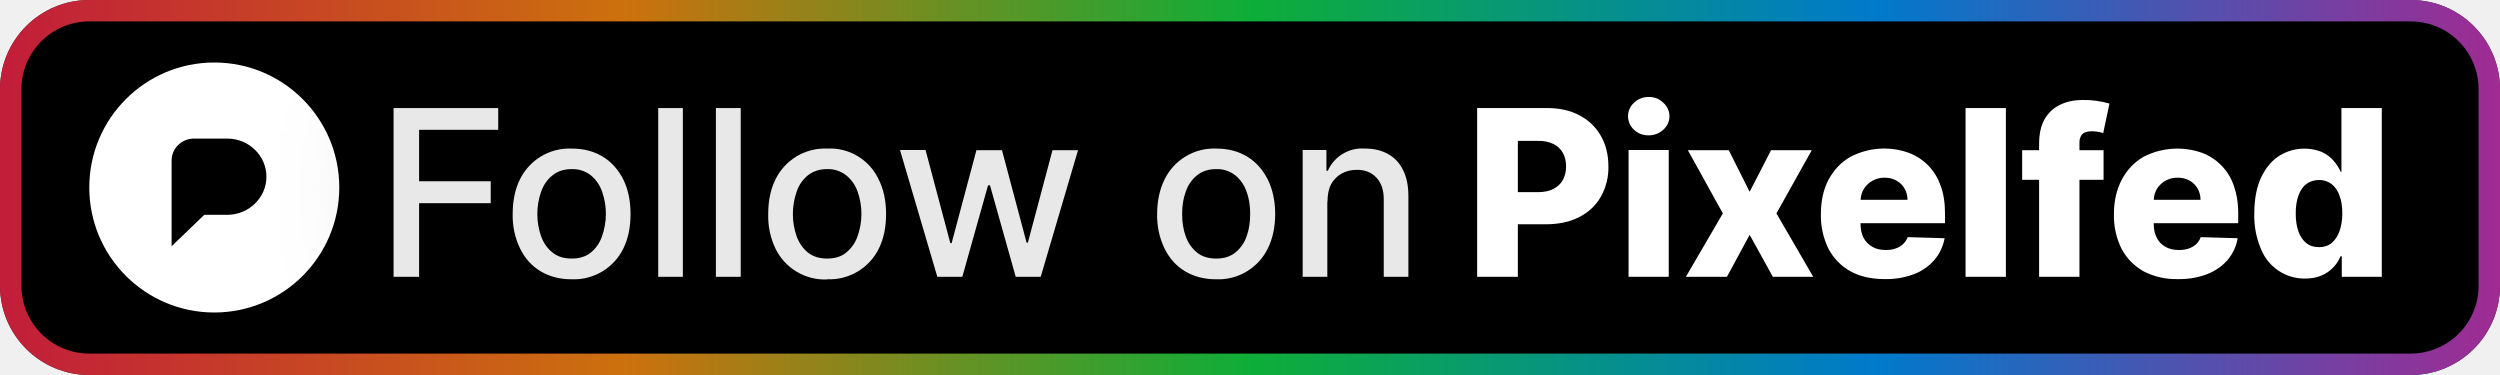
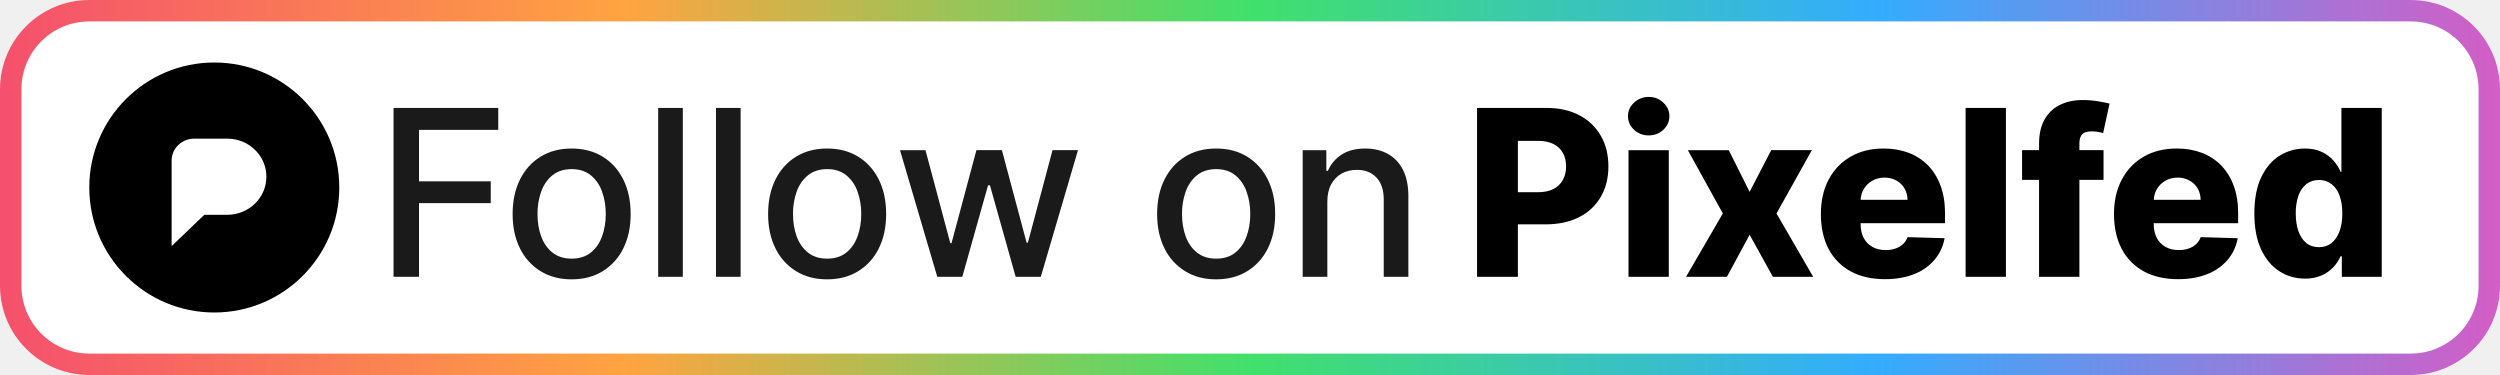
- <svg xmlns="http://www.w3.org/2000/svg" width="140" height="21" fill="none">
-   <g clip-path="url(#a)">
-     <rect width="140" height="21" fill="#000" rx="5" />
-     <g filter="url(#b)">
-       <path fill="#fff" fill-rule="evenodd" d="M12 17.5a7 7 0 1 1 0-14 7 7 0 0 1 0 14Zm-.56-5.47h1.29c1.2 0 2.19-.96 2.19-2.13 0-1.18-.98-2.14-2.2-2.14h-1.85c-.7 0-1.26.55-1.26 1.23v4.8l1.83-1.76Z" clip-rule="evenodd" />
-     </g>
-     <g filter="url(#c)">
-       <path fill="#E8E8E8" d="M22.04 15.5V6.05h5.86v1.22h-4.43v2.88h4.01v1.23h-4.01v4.12h-1.43Zm9.97.14c-.66 0-1.24-.15-1.74-.45-.5-.3-.88-.73-1.15-1.28a4.24 4.24 0 0 1-.41-1.92c0-.74.13-1.38.4-1.93a3.08 3.08 0 0 1 2.9-1.74c.67 0 1.25.15 1.74.45.5.3.88.74 1.16 1.29.27.55.4 1.2.4 1.93s-.13 1.37-.4 1.92a3.08 3.08 0 0 1-2.9 1.73Zm0-1.16c.44 0 .8-.11 1.08-.34a2 2 0 0 0 .62-.9 3.75 3.75 0 0 0 .01-2.5 2.03 2.03 0 0 0-.63-.92 1.64 1.64 0 0 0-1.07-.35c-.44 0-.8.12-1.08.35-.29.23-.5.53-.64.92a3.81 3.81 0 0 0 0 2.49c.14.38.35.68.64.91.28.23.64.34 1.08.34Zm6.23-8.43v9.45h-1.38V6.05h1.38Zm3.24 0v9.45h-1.39V6.05h1.39Zm4.84 9.6a3.08 3.08 0 0 1-2.9-1.74 4.24 4.24 0 0 1-.4-1.92c0-.74.13-1.38.4-1.93a3.08 3.08 0 0 1 2.9-1.74 3 3 0 0 1 2.89 1.74c.28.55.41 1.2.41 1.93s-.13 1.37-.4 1.92a3.08 3.08 0 0 1-2.9 1.73Zm0-1.17c.43 0 .8-.11 1.07-.34a2 2 0 0 0 .63-.9 3.75 3.75 0 0 0 .01-2.5 2.03 2.03 0 0 0-.64-.92 1.64 1.64 0 0 0-1.07-.35c-.43 0-.79.12-1.08.35-.28.23-.5.53-.63.92a3.81 3.81 0 0 0 0 2.49c.14.38.35.68.63.91.29.23.65.34 1.08.34Zm6.17 1.02L50.4 8.4h1.43l1.39 5.22h.07l1.39-5.21h1.43l1.38 5.18h.07l1.38-5.18h1.43l-2.09 7.09h-1.4l-1.44-5.12h-.11l-1.44 5.12h-1.4Zm15.61.14c-.66 0-1.24-.15-1.74-.45-.5-.3-.88-.73-1.15-1.28a4.24 4.24 0 0 1-.41-1.92c0-.74.14-1.38.41-1.93a3.08 3.08 0 0 1 2.9-1.74c.66 0 1.24.15 1.73.45.5.3.88.74 1.16 1.29.27.55.41 1.2.41 1.93s-.14 1.37-.41 1.92a3.08 3.08 0 0 1-2.9 1.73Zm0-1.16c.44 0 .8-.11 1.08-.34a2 2 0 0 0 .63-.9c.14-.39.2-.8.2-1.26 0-.45-.06-.87-.2-1.24a2.03 2.03 0 0 0-.63-.92 1.64 1.64 0 0 0-1.07-.35c-.44 0-.8.12-1.08.35-.28.23-.5.53-.63.92-.14.37-.2.79-.2 1.24 0 .46.06.87.2 1.25a2 2 0 0 0 .63.91c.28.23.64.34 1.08.34Zm6.23-3.19v4.21h-1.38V8.4h1.33v1.16h.08a2.1 2.1 0 0 1 2.09-1.24c.49 0 .91.1 1.27.3.37.2.65.5.85.9.2.4.3.88.3 1.47v4.51h-1.38v-4.34c0-.52-.14-.92-.4-1.2-.27-.3-.64-.45-1.1-.45-.33 0-.61.07-.86.21a1.5 1.5 0 0 0-.59.6c-.14.27-.2.6-.2.97Z" />
-       <path fill="#fff" d="M82.72 15.5V6.05h3.9c.7 0 1.32.13 1.83.41.52.27.92.66 1.2 1.15.28.49.42 1.06.42 1.7a3.3 3.3 0 0 1-.43 1.72c-.28.49-.69.86-1.21 1.13-.53.27-1.15.4-1.88.4h-2.4v-1.8h1.98c.34 0 .63-.06.86-.18.23-.12.41-.28.53-.5.12-.22.18-.47.18-.76 0-.3-.06-.55-.18-.76a1.2 1.2 0 0 0-.53-.5 1.92 1.92 0 0 0-.86-.17H85v7.61h-2.28Zm8.48 0V8.4h2.25v7.1H91.2Zm1.13-7.92c-.32 0-.6-.1-.82-.31a1.01 1.01 0 0 1-.34-.77 1 1 0 0 1 .34-.75c.23-.22.5-.32.82-.32.32 0 .59.1.81.32a1 1 0 0 1 .35.75c0 .3-.12.56-.35.77-.22.2-.5.31-.81.31Zm4.48.83 1.17 2.33 1.2-2.33h2.28l-1.98 3.54 2.06 3.55h-2.26l-1.3-2.35-1.27 2.35h-2.3l2.07-3.55-1.96-3.54h2.3Zm8.75 7.22c-.75 0-1.39-.14-1.92-.43-.54-.3-.95-.72-1.24-1.26a4.17 4.17 0 0 1-.43-1.96c0-.73.14-1.37.43-1.92.3-.55.7-.98 1.23-1.28a4.08 4.08 0 0 1 3.24-.23 2.98 2.98 0 0 1 1.8 1.84c.17.45.25.96.25 1.55v.56h-6.16v-1.31h4.06c0-.24-.06-.46-.17-.64a1.16 1.16 0 0 0-.46-.44c-.19-.11-.4-.16-.66-.16a1.35 1.35 0 0 0-1.15.62c-.12.2-.18.41-.19.66v1.33c0 .29.06.54.17.76.12.22.28.38.49.5.2.12.46.18.75.18.2 0 .38-.02.54-.08.17-.05.3-.14.42-.24a1 1 0 0 0 .27-.4l2.07.06c-.09.46-.28.87-.57 1.21a2.8 2.8 0 0 1-1.14.8 4.4 4.4 0 0 1-1.63.28Zm6.77-9.58v9.45h-2.26V6.05h2.26Zm5.47 2.36v1.66h-4.56V8.41h4.56Zm-3.61 7.09V8.05c0-.55.1-1 .3-1.36.21-.37.5-.64.87-.82.36-.18.79-.27 1.27-.27a5.06 5.06 0 0 1 1.5.2l-.35 1.65a2.14 2.14 0 0 0-.64-.1c-.27 0-.45.07-.55.18a.72.72 0 0 0-.14.48v7.49h-2.26Zm7.78.13a4 4 0 0 1-1.92-.43c-.53-.3-.95-.72-1.24-1.26a4.17 4.17 0 0 1-.43-1.96c0-.73.15-1.37.44-1.92.29-.55.7-.98 1.22-1.28a4.14 4.14 0 0 1 3.25-.23 2.98 2.98 0 0 1 1.8 1.84c.16.45.25.96.25 1.55v.56h-6.17v-1.31h4.06c0-.24-.06-.46-.17-.64a1.16 1.16 0 0 0-.45-.44c-.2-.11-.41-.16-.66-.16a1.35 1.35 0 0 0-1.16.62c-.11.2-.18.41-.18.66v1.33c0 .29.06.54.17.76.11.22.28.38.48.5.21.12.46.18.75.18.2 0 .38-.02.55-.08.16-.05.3-.14.42-.24a1 1 0 0 0 .26-.4l2.07.06a2.5 2.5 0 0 1-.56 1.21c-.3.35-.67.61-1.14.8a4.4 4.4 0 0 1-1.64.28Zm7.1-.03a2.62 2.62 0 0 1-2.44-1.62 4.73 4.73 0 0 1-.39-2.02c0-.83.14-1.52.4-2.06.27-.54.61-.94 1.04-1.2a2.65 2.65 0 0 1 2.34-.19c.27.13.49.29.66.49.17.2.3.4.4.62h.04V6.05h2.26v9.45h-2.24v-1.15h-.07a1.97 1.97 0 0 1-1.07 1.08c-.25.11-.56.17-.92.17Zm.8-1.76c.27 0 .5-.07.7-.23.19-.16.34-.38.44-.66.1-.28.16-.61.16-1 0-.38-.05-.72-.16-1-.1-.28-.25-.5-.44-.64a1.1 1.1 0 0 0-.7-.23c-.29 0-.52.08-.72.23-.2.15-.34.37-.44.65-.1.28-.15.61-.15 1 0 .38.05.7.15 1 .1.27.25.5.44.65.2.16.43.23.71.23Z" />
-     </g>
-   </g>
-   <rect width="138.8" height="19.8" x=".6" y=".6" stroke="url(#d)" stroke-opacity=".8" stroke-width="1.2" rx="4.4" />
+ <svg xmlns="http://www.w3.org/2000/svg" width="140" height="21" fill="none" viewBox="0 0 140 21">
+   <rect width="140" height="21" fill="currentColor" class="fill" rx="5" />
+   <rect width="138.8" height="19.8" x=".6" y=".6" stroke="url(#paint0_linear_2058_151)" stroke-opacity=".8" stroke-width="1.2" rx="4.4" />
+   <path fill="currentColor" fill-rule="evenodd" d="M12 17.5a7 7 0 1 1 0-14 7 7 0 0 1 0 14Zm-.556-5.472h1.284c1.21 0 2.19-.954 2.19-2.132 0-1.178-.98-2.132-2.19-2.132h-1.853c-.698 0-1.264.55-1.264 1.23v4.788l1.833-1.754Z" class="base" clip-rule="evenodd" />
+   <path fill="currentColor" d="M22.039 15.5V6.045h5.863v1.228h-4.437v2.881h4.017v1.223h-4.017V15.5H22.04Zm9.972.143c-.664 0-1.245-.152-1.74-.457a3.082 3.082 0 0 1-1.154-1.279c-.274-.547-.41-1.188-.41-1.92 0-.736.136-1.379.41-1.93.274-.55.659-.979 1.154-1.283.495-.305 1.076-.457 1.74-.457.665 0 1.245.152 1.74.457.496.304.881.732 1.155 1.283.274.551.41 1.194.41 1.93 0 .732-.136 1.373-.41 1.92a3.082 3.082 0 0 1-1.154 1.28c-.496.304-1.076.456-1.74.456Zm.005-1.159c.43 0 .788-.114 1.071-.341.283-.228.492-.531.628-.91.138-.378.208-.795.208-1.25 0-.453-.07-.869-.208-1.247a2.03 2.03 0 0 0-.628-.919c-.283-.23-.64-.346-1.07-.346-.435 0-.795.115-1.081.346-.283.23-.494.537-.633.919a3.674 3.674 0 0 0-.203 1.246c0 .456.068.873.203 1.251.139.379.35.682.633.91.286.227.646.341 1.08.341Zm6.222-8.439V15.5h-1.38V6.045h1.38Zm3.237 0V15.5h-1.38V6.045h1.38Zm4.844 9.598c-.665 0-1.245-.152-1.74-.457a3.082 3.082 0 0 1-1.154-1.279c-.274-.547-.411-1.188-.411-1.92 0-.736.137-1.379.41-1.93.274-.55.66-.979 1.155-1.283.495-.305 1.075-.457 1.74-.457s1.245.152 1.74.457c.496.304.88.732 1.155 1.283.273.551.41 1.194.41 1.93 0 .732-.137 1.373-.41 1.92a3.082 3.082 0 0 1-1.154 1.28c-.496.304-1.076.456-1.74.456Zm.005-1.159c.43 0 .788-.114 1.07-.341.284-.228.493-.531.629-.91.138-.378.207-.795.207-1.25 0-.453-.069-.869-.207-1.247a2.03 2.03 0 0 0-.628-.919c-.283-.23-.64-.346-1.071-.346-.434 0-.794.115-1.08.346-.284.23-.495.537-.633.919a3.674 3.674 0 0 0-.203 1.246c0 .456.067.873.203 1.251.139.379.35.682.632.91.287.227.647.341 1.08.341Zm6.163 1.016L50.4 8.41h1.427l1.39 5.207h.068l1.395-5.208h1.426l1.385 5.184h.07l1.38-5.184h1.426L58.285 15.5h-1.408l-1.44-5.12h-.107l-1.44 5.12h-1.403Zm15.617.143c-.665 0-1.245-.152-1.74-.457a3.082 3.082 0 0 1-1.154-1.279c-.274-.547-.411-1.188-.411-1.92 0-.736.137-1.379.41-1.93.275-.55.66-.979 1.155-1.283.495-.305 1.075-.457 1.74-.457s1.245.152 1.74.457c.496.304.88.732 1.155 1.283.274.551.41 1.194.41 1.93 0 .732-.136 1.373-.41 1.92a3.082 3.082 0 0 1-1.154 1.28c-.496.304-1.076.456-1.74.456Zm.005-1.159c.43 0 .788-.114 1.07-.341.284-.228.493-.531.629-.91.138-.378.207-.795.207-1.25 0-.453-.069-.869-.207-1.247a2.03 2.03 0 0 0-.628-.919c-.283-.23-.64-.346-1.071-.346-.434 0-.794.115-1.08.346-.284.23-.494.537-.633.919a3.677 3.677 0 0 0-.203 1.246c0 .456.068.873.203 1.251.139.379.35.682.633.91.286.227.646.341 1.08.341Zm6.222-3.194v4.21h-1.38V8.41h1.324v1.153h.088c.163-.375.419-.677.766-.905.351-.227.793-.341 1.325-.341.484 0 .907.101 1.27.304.363.2.645.499.845.896.2.397.3.888.3 1.473v4.51h-1.38v-4.344c0-.514-.135-.916-.402-1.205-.268-.292-.636-.439-1.104-.439-.32 0-.604.07-.854.208a1.495 1.495 0 0 0-.586.61c-.142.264-.212.584-.212.96Z" class="tagline" />
+   <path fill="currentColor" d="M82.716 15.5V6.045h3.905c.708 0 1.319.139 1.833.416a2.91 2.91 0 0 1 1.196 1.15c.28.489.42 1.058.42 1.708 0 .652-.143 1.223-.43 1.712a2.879 2.879 0 0 1-1.214 1.131c-.526.268-1.15.402-1.874.402h-2.41v-1.8h1.985c.345 0 .633-.06.863-.18.234-.12.411-.288.531-.504.12-.218.18-.472.18-.761 0-.293-.06-.545-.18-.758a1.209 1.209 0 0 0-.53-.498c-.234-.117-.522-.176-.864-.176h-1.126V15.5h-2.285Zm8.48 0V8.41h2.257v7.09h-2.257Zm1.131-7.917c-.317 0-.59-.105-.817-.314a1.01 1.01 0 0 1-.342-.767c0-.295.114-.547.342-.757.228-.212.5-.318.817-.318.32 0 .593.106.817.318.228.21.342.462.342.757 0 .299-.114.554-.342.767-.225.21-.497.314-.817.314Zm4.484.826 1.168 2.336 1.21-2.336h2.275l-1.98 3.545 2.054 3.546h-2.257l-1.302-2.354-1.27 2.354h-2.29l2.06-3.546L94.52 8.41h2.29Zm8.745 7.225c-.742 0-1.382-.146-1.921-.439a3.033 3.033 0 0 1-1.237-1.26c-.286-.548-.429-1.199-.429-1.953 0-.732.144-1.372.433-1.92a3.14 3.14 0 0 1 1.224-1.284c.526-.307 1.146-.461 1.86-.461.505 0 .967.078 1.385.235.419.157.78.39 1.085.697.305.308.542.688.711 1.14.169.45.254.965.254 1.547v.563h-6.163v-1.31h4.062a1.279 1.279 0 0 0-.17-.643 1.16 1.16 0 0 0-.457-.438 1.32 1.32 0 0 0-.661-.162c-.252 0-.478.057-.678.171a1.282 1.282 0 0 0-.66 1.108v1.334c0 .29.057.543.17.762.114.216.276.383.485.503.209.12.459.18.748.18.2 0 .382-.027.545-.083.163-.055.303-.137.42-.244.117-.108.205-.24.263-.397l2.073.06c-.086.464-.276.869-.568 1.214a2.873 2.873 0 0 1-1.14.798c-.471.188-1.016.282-1.634.282Zm6.775-9.589V15.5h-2.257V6.045h2.257Zm5.467 2.364v1.662h-4.561V8.409h4.561Zm-3.61 7.091V8.049c0-.548.103-1.002.31-1.362.206-.363.492-.634.858-.812.367-.182.79-.273 1.27-.273.314 0 .609.025.886.074.28.046.488.088.623.125l-.36 1.652a1.873 1.873 0 0 0-.304-.069 2.14 2.14 0 0 0-.333-.027c-.264 0-.446.058-.544.175-.099.117-.148.277-.148.48V15.5h-2.258Zm7.783.134c-.742 0-1.382-.146-1.921-.439a3.033 3.033 0 0 1-1.237-1.26c-.286-.548-.429-1.199-.429-1.953 0-.732.144-1.372.434-1.92.289-.551.697-.979 1.223-1.284.526-.307 1.146-.461 1.86-.461.505 0 .967.078 1.385.235.419.157.78.39 1.085.697.305.308.542.688.711 1.14.169.45.254.965.254 1.547v.563h-6.163v-1.31h4.062a1.279 1.279 0 0 0-.17-.643 1.16 1.16 0 0 0-.457-.438 1.32 1.32 0 0 0-.661-.162c-.252 0-.478.057-.678.171a1.282 1.282 0 0 0-.66 1.108v1.334c0 .29.057.543.171.762.113.216.275.383.484.503.21.12.459.18.748.18.2 0 .382-.027.545-.083.163-.055.303-.137.42-.244.117-.108.205-.24.263-.397l2.073.06c-.086.464-.276.869-.568 1.214a2.873 2.873 0 0 1-1.14.798c-.471.188-1.016.282-1.634.282Zm7.108-.032c-.523 0-.999-.136-1.427-.407-.427-.27-.769-.677-1.025-1.218-.255-.542-.383-1.215-.383-2.018 0-.834.133-1.52.397-2.059.265-.538.611-.937 1.039-1.195a2.655 2.655 0 0 1 1.39-.388c.372 0 .69.064.955.194.265.126.483.289.656.489.172.2.303.408.392.623h.046V6.045h2.258V15.5h-2.235v-1.15h-.069a2.217 2.217 0 0 1-.406.614c-.176.191-.396.345-.66.462a2.26 2.26 0 0 1-.928.176Zm.785-1.76c.274 0 .507-.076.701-.23.194-.157.343-.377.448-.66.105-.283.157-.616.157-.998 0-.387-.052-.721-.157-1.001a1.377 1.377 0 0 0-.448-.646 1.107 1.107 0 0 0-.701-.227c-.28 0-.517.077-.711.231a1.43 1.43 0 0 0-.444.651 3.01 3.01 0 0 0-.147.992c0 .382.051.715.152.998.102.283.248.503.439.66.194.154.431.23.711.23Z" class="base" />
  <defs>
-     <filter id="b" width="25.2" height="25.2" x="-.6" y="-2.1" color-interpolation-filters="sRGB" filterUnits="userSpaceOnUse">
-       <feFlood flood-opacity="0" result="BackgroundImageFix" />
-       <feColorMatrix in="SourceAlpha" result="hardAlpha" values="0 0 0 0 0 0 0 0 0 0 0 0 0 0 0 0 0 0 127 0" />
-       <feOffset />
-       <feGaussianBlur stdDeviation="2.8" />
-       <feComposite in2="hardAlpha" operator="out" />
-       <feColorMatrix values="0 0 0 0 0 0 0 0 0 0 0 0 0 0 0 0 0 0 0.25 0" />
-       <feBlend in2="BackgroundImageFix" result="effect1_dropShadow_2058_151" />
-       <feBlend in="SourceGraphic" in2="effect1_dropShadow_2058_151" result="shape" />
-     </filter>
-     <filter id="c" width="125.43" height="27.43" x="15.29" y="-3.21" color-interpolation-filters="sRGB" filterUnits="userSpaceOnUse">
-       <feFlood flood-opacity="0" result="BackgroundImageFix" />
-       <feColorMatrix in="SourceAlpha" result="hardAlpha" values="0 0 0 0 0 0 0 0 0 0 0 0 0 0 0 0 0 0 127 0" />
-       <feOffset />
-       <feGaussianBlur stdDeviation="2.86" />
-       <feComposite in2="hardAlpha" operator="out" />
-       <feColorMatrix values="0 0 0 0 0 0 0 0 0 0 0 0 0 0 0 0 0 0 0.25 0" />
-       <feBlend in2="BackgroundImageFix" result="effect1_dropShadow_2058_151" />
-       <feBlend in="SourceGraphic" in2="effect1_dropShadow_2058_151" result="shape" />
-     </filter>
-     <linearGradient id="d" x1="0" x2="140" y1="10.5" y2="10.5" gradientUnits="userSpaceOnUse">
+     <linearGradient id="paint0_linear_2058_151" x1="0" x2="140" y1="10.5" y2="10.5" gradientUnits="userSpaceOnUse">
      <stop stop-color="#F22449" />
      <stop offset=".25" stop-color="#FF8D11" />
      <stop offset=".5" stop-color="#11D946" />
      <stop offset=".75" stop-color="#0098FD" />
      <stop offset="1" stop-color="#C835B7" />
    </linearGradient>
-     <clipPath id="a">
-       <rect width="140" height="21" fill="#fff" rx="5" />
-     </clipPath>
  </defs>
+   <style>.fill{color:#fff}.base{color:#000}.tagline{color:#1a1a1a}@media (prefers-color-scheme:dark){.fill{color:#000}.base{color:#fff}.tagline{color:#e8e8e8}}</style>
</svg>
